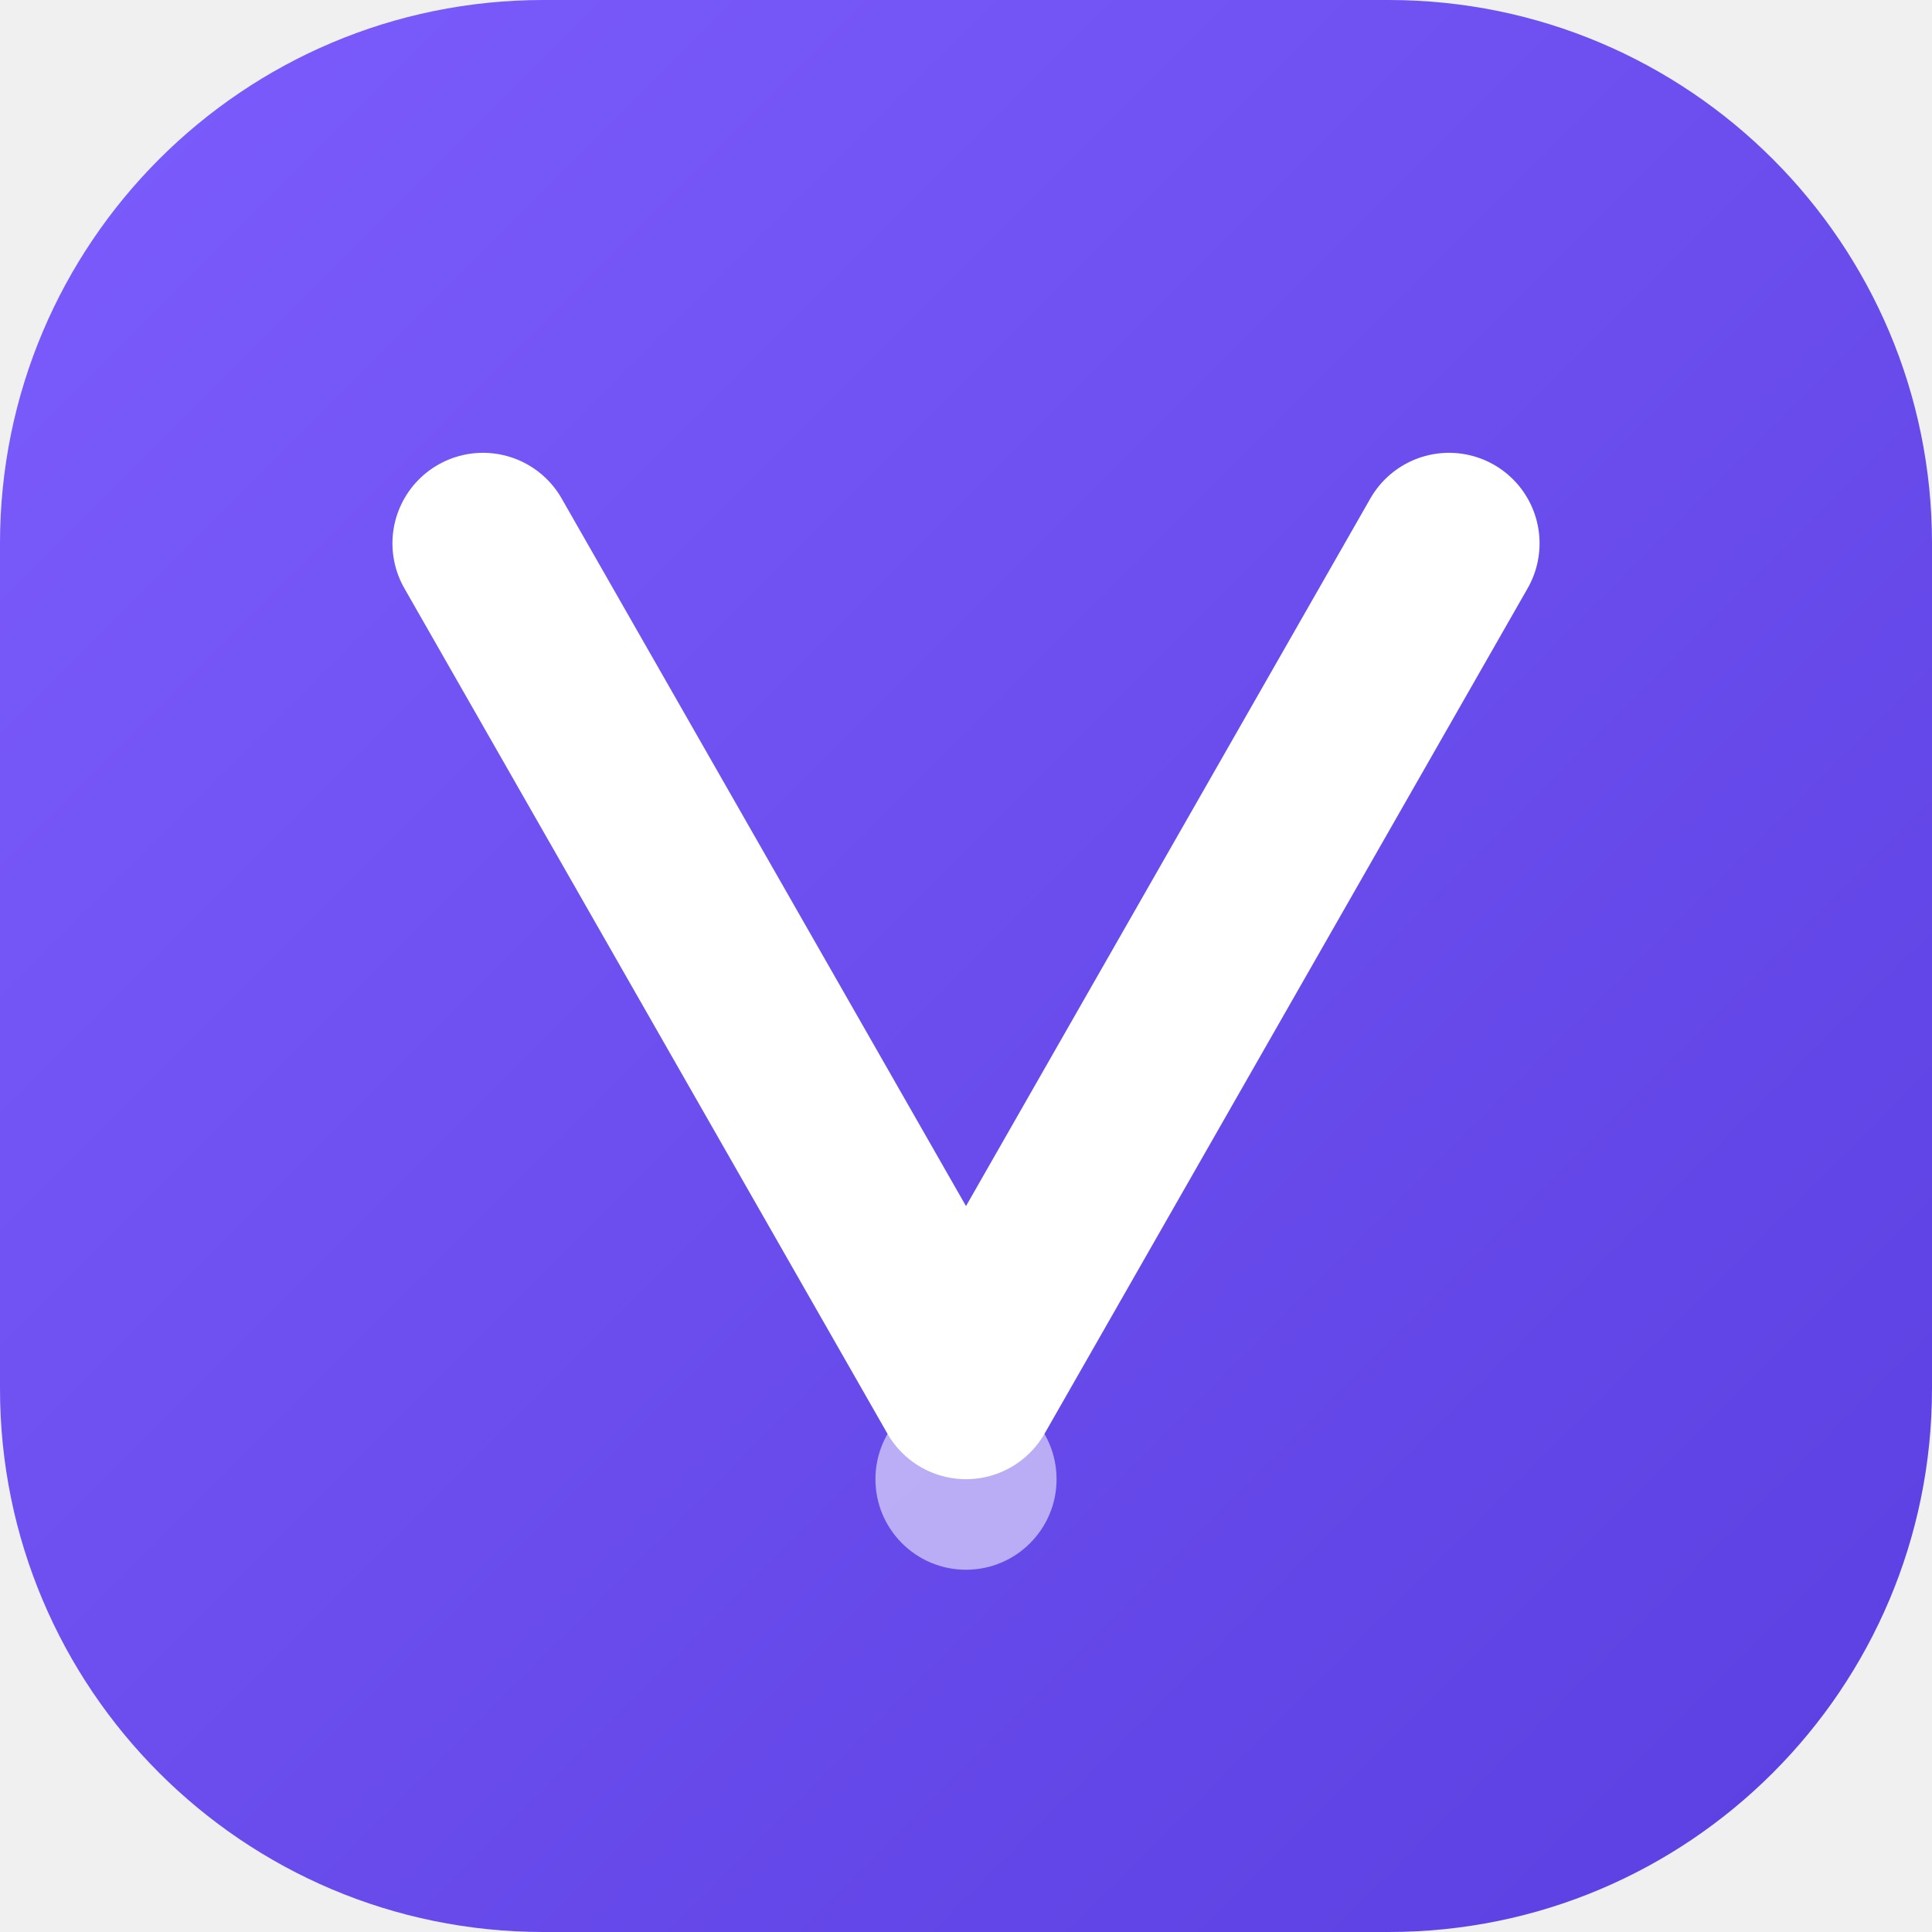
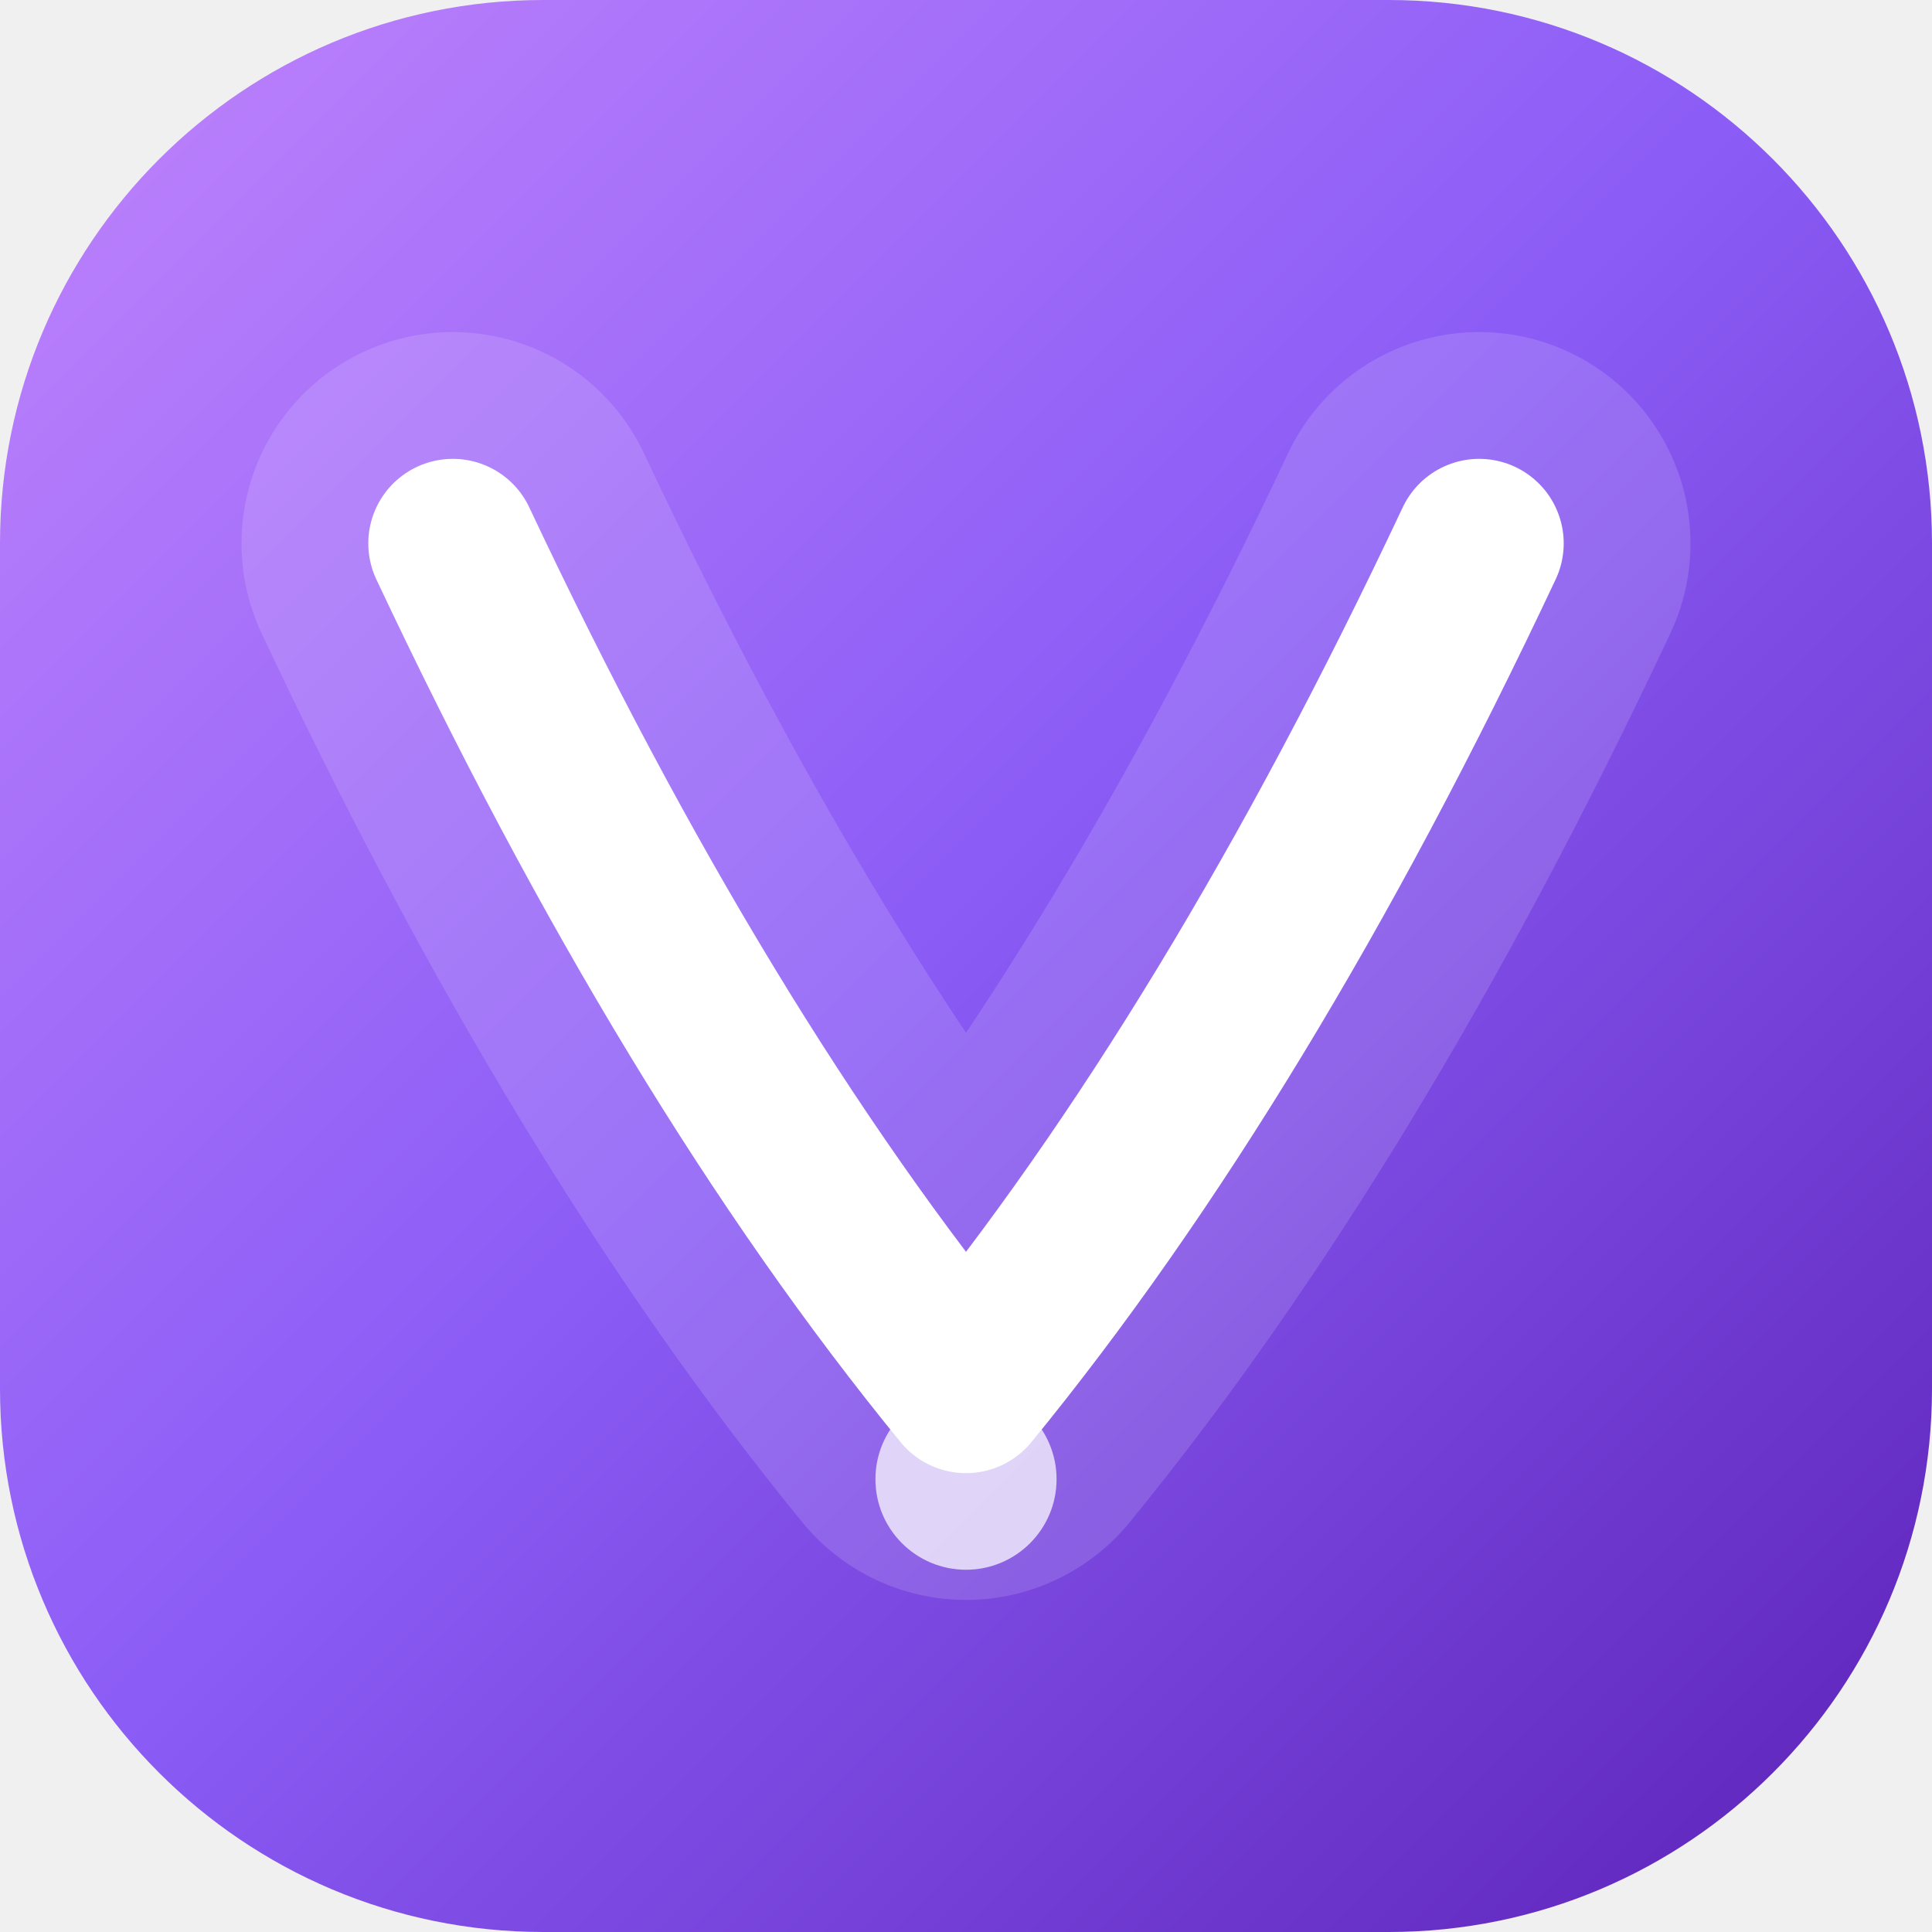
<svg xmlns="http://www.w3.org/2000/svg" width="32" height="32" viewBox="0 0 32 32" fill="none">
-   <rect width="32" height="32" rx="9" fill="url(#grad)" />
-   <path d="M8 9 L16 23 L24 9" stroke="white" stroke-width="3" stroke-linecap="round" stroke-linejoin="round" fill="none" />
-   <circle cx="16" cy="24.5" r="1.5" fill="white" opacity="0.55" />
+   <rect width="32" height="32" rx="9" fill="url(#bg)" />
+   <path d="M7.5 9 Q11.5 17.5 16 23 Q20.5 17.5 24.5 9" stroke="rgba(255,255,255,0.14)" stroke-width="7" stroke-linecap="round" stroke-linejoin="round" fill="none" />
+   <path d="M7.5 9 Q11.5 17.5 16 23 Q20.5 17.5 24.5 9" stroke="white" stroke-width="2.8" stroke-linecap="round" stroke-linejoin="round" fill="none" />
+   <circle cx="16" cy="24.5" r="1.5" fill="white" opacity="0.72" />
  <defs>
-     <linearGradient id="grad" x1="0" y1="0" x2="32" y2="32" gradientUnits="userSpaceOnUse">
-       <stop stop-color="#7C5CFC" />
-       <stop offset="1" stop-color="#5B3FE0" />
+     <linearGradient id="bg" x1="0" y1="0" x2="32" y2="32" gradientUnits="userSpaceOnUse">
+       <stop stop-color="#C084FC" />
+       <stop offset="0.48" stop-color="#8B5CF6" />
+       <stop offset="1" stop-color="#5B21B6" />
    </linearGradient>
  </defs>
</svg>
